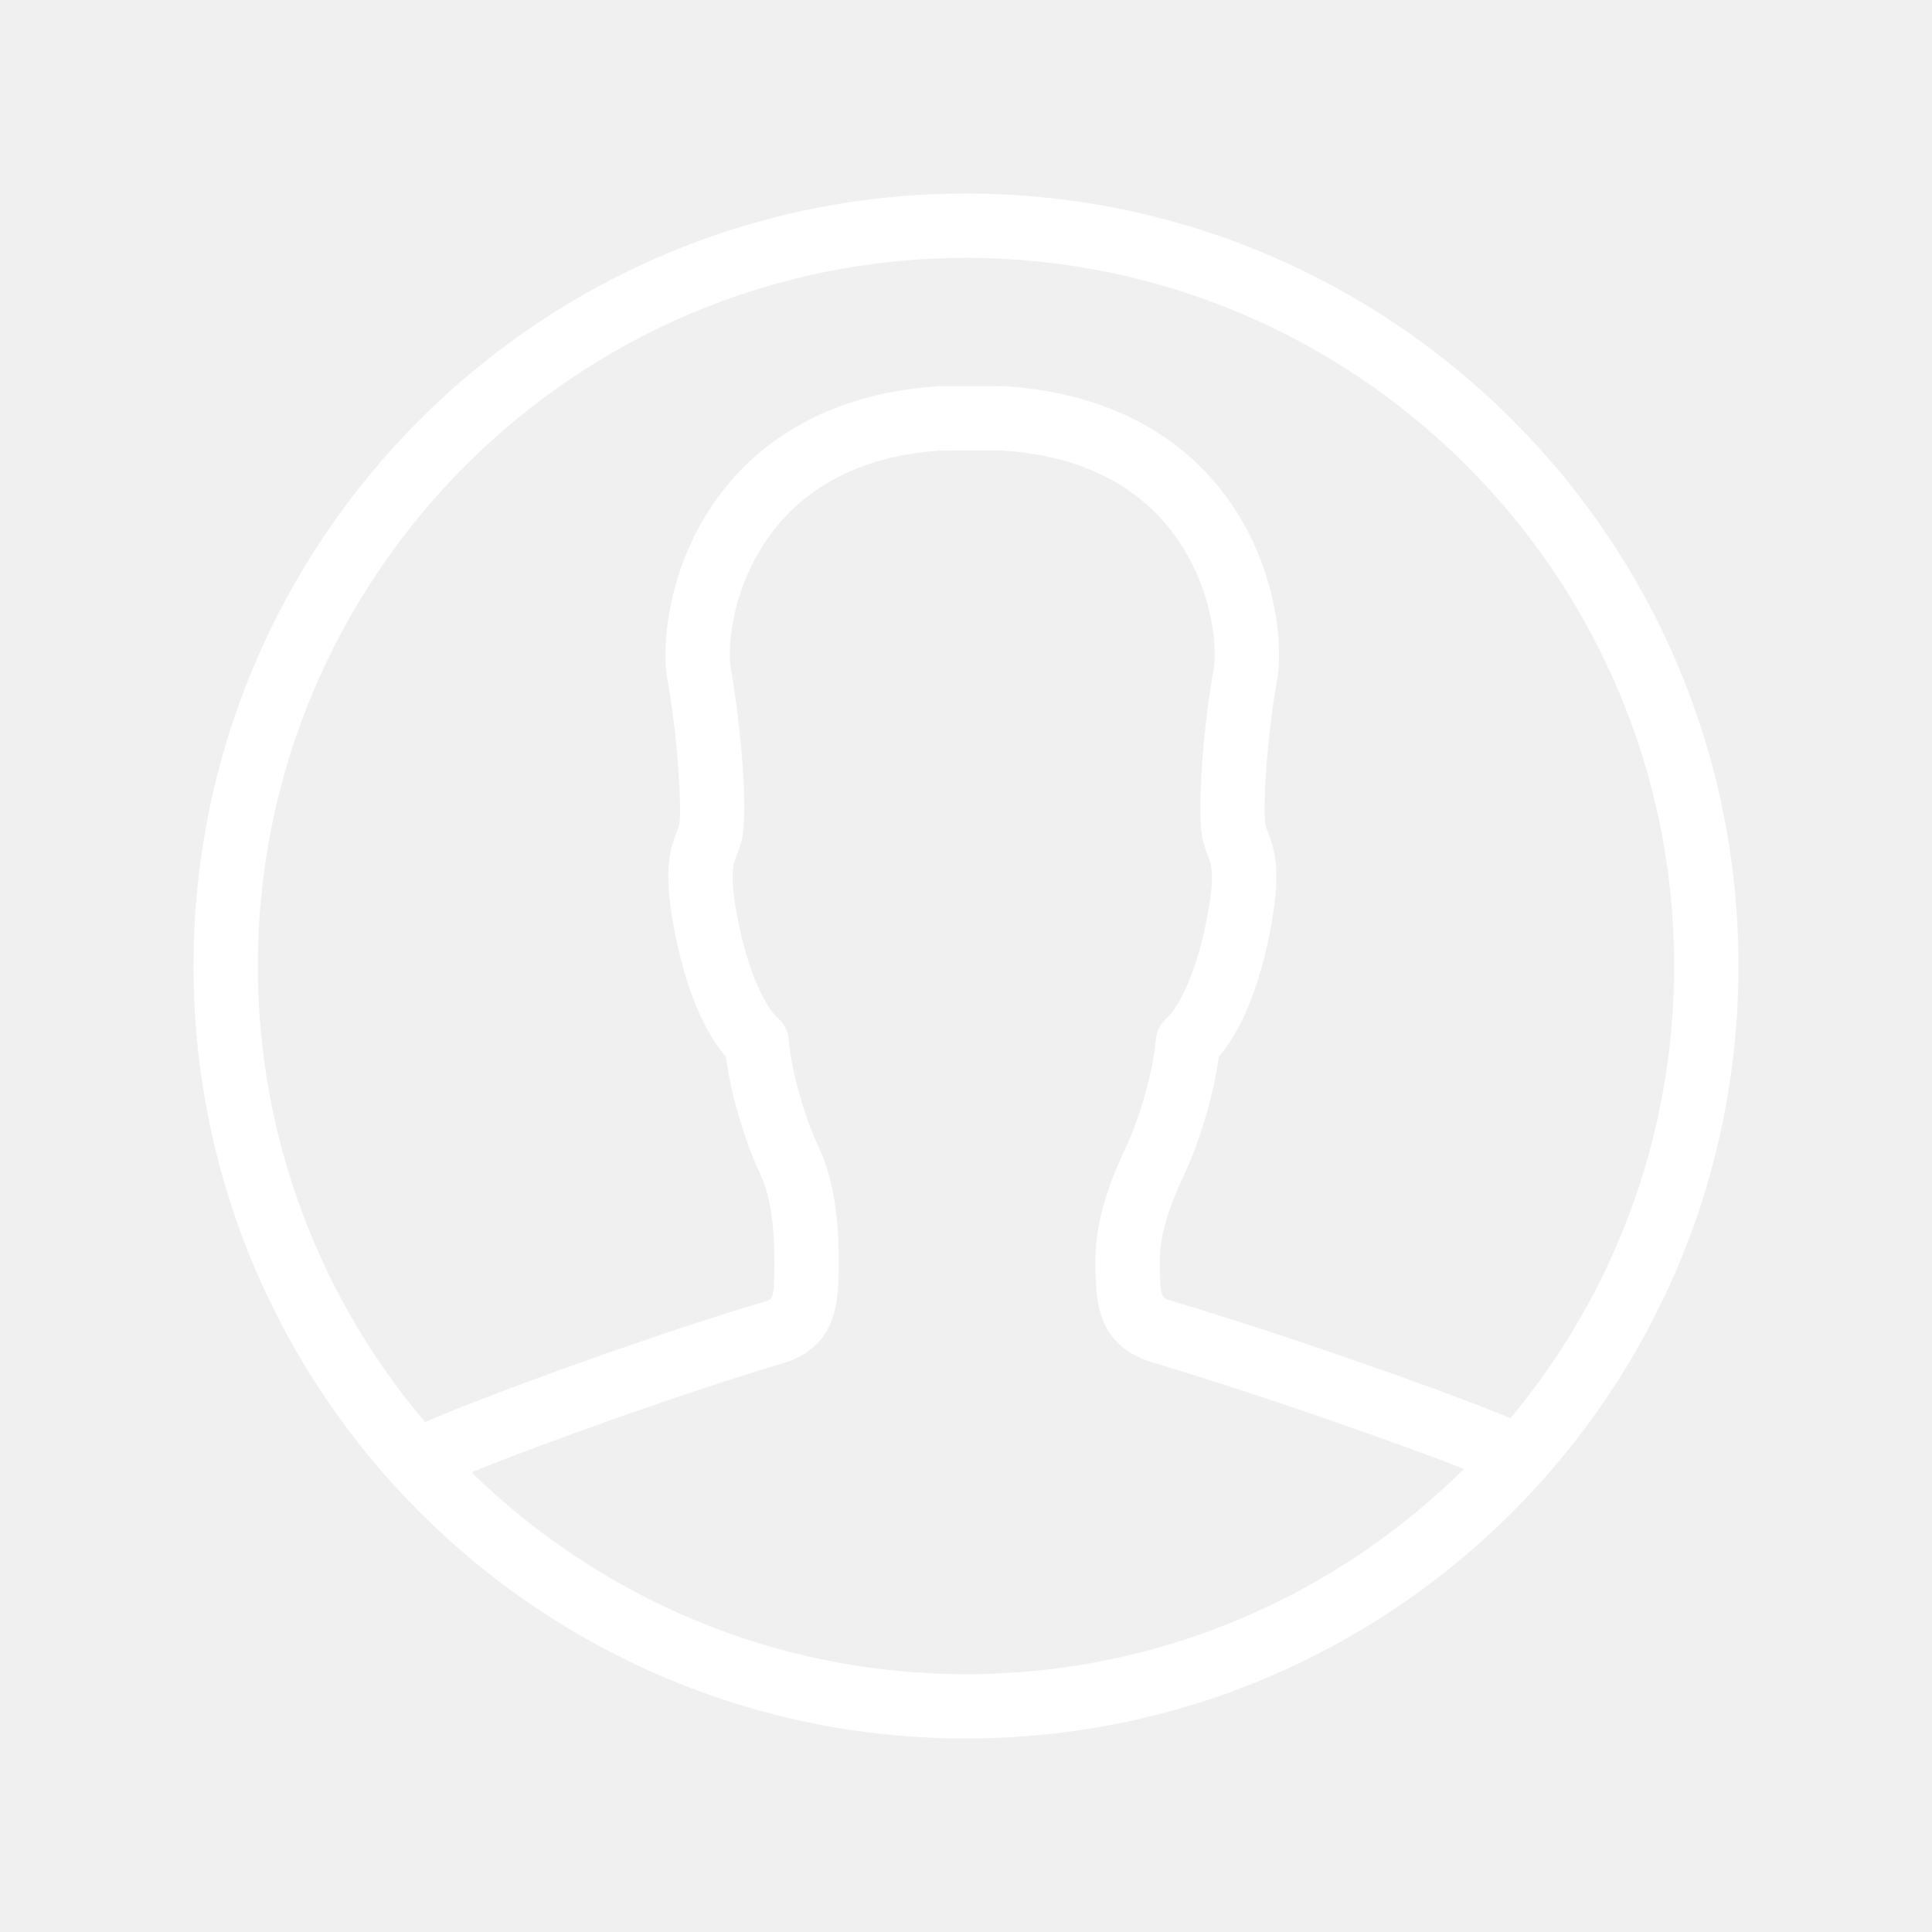
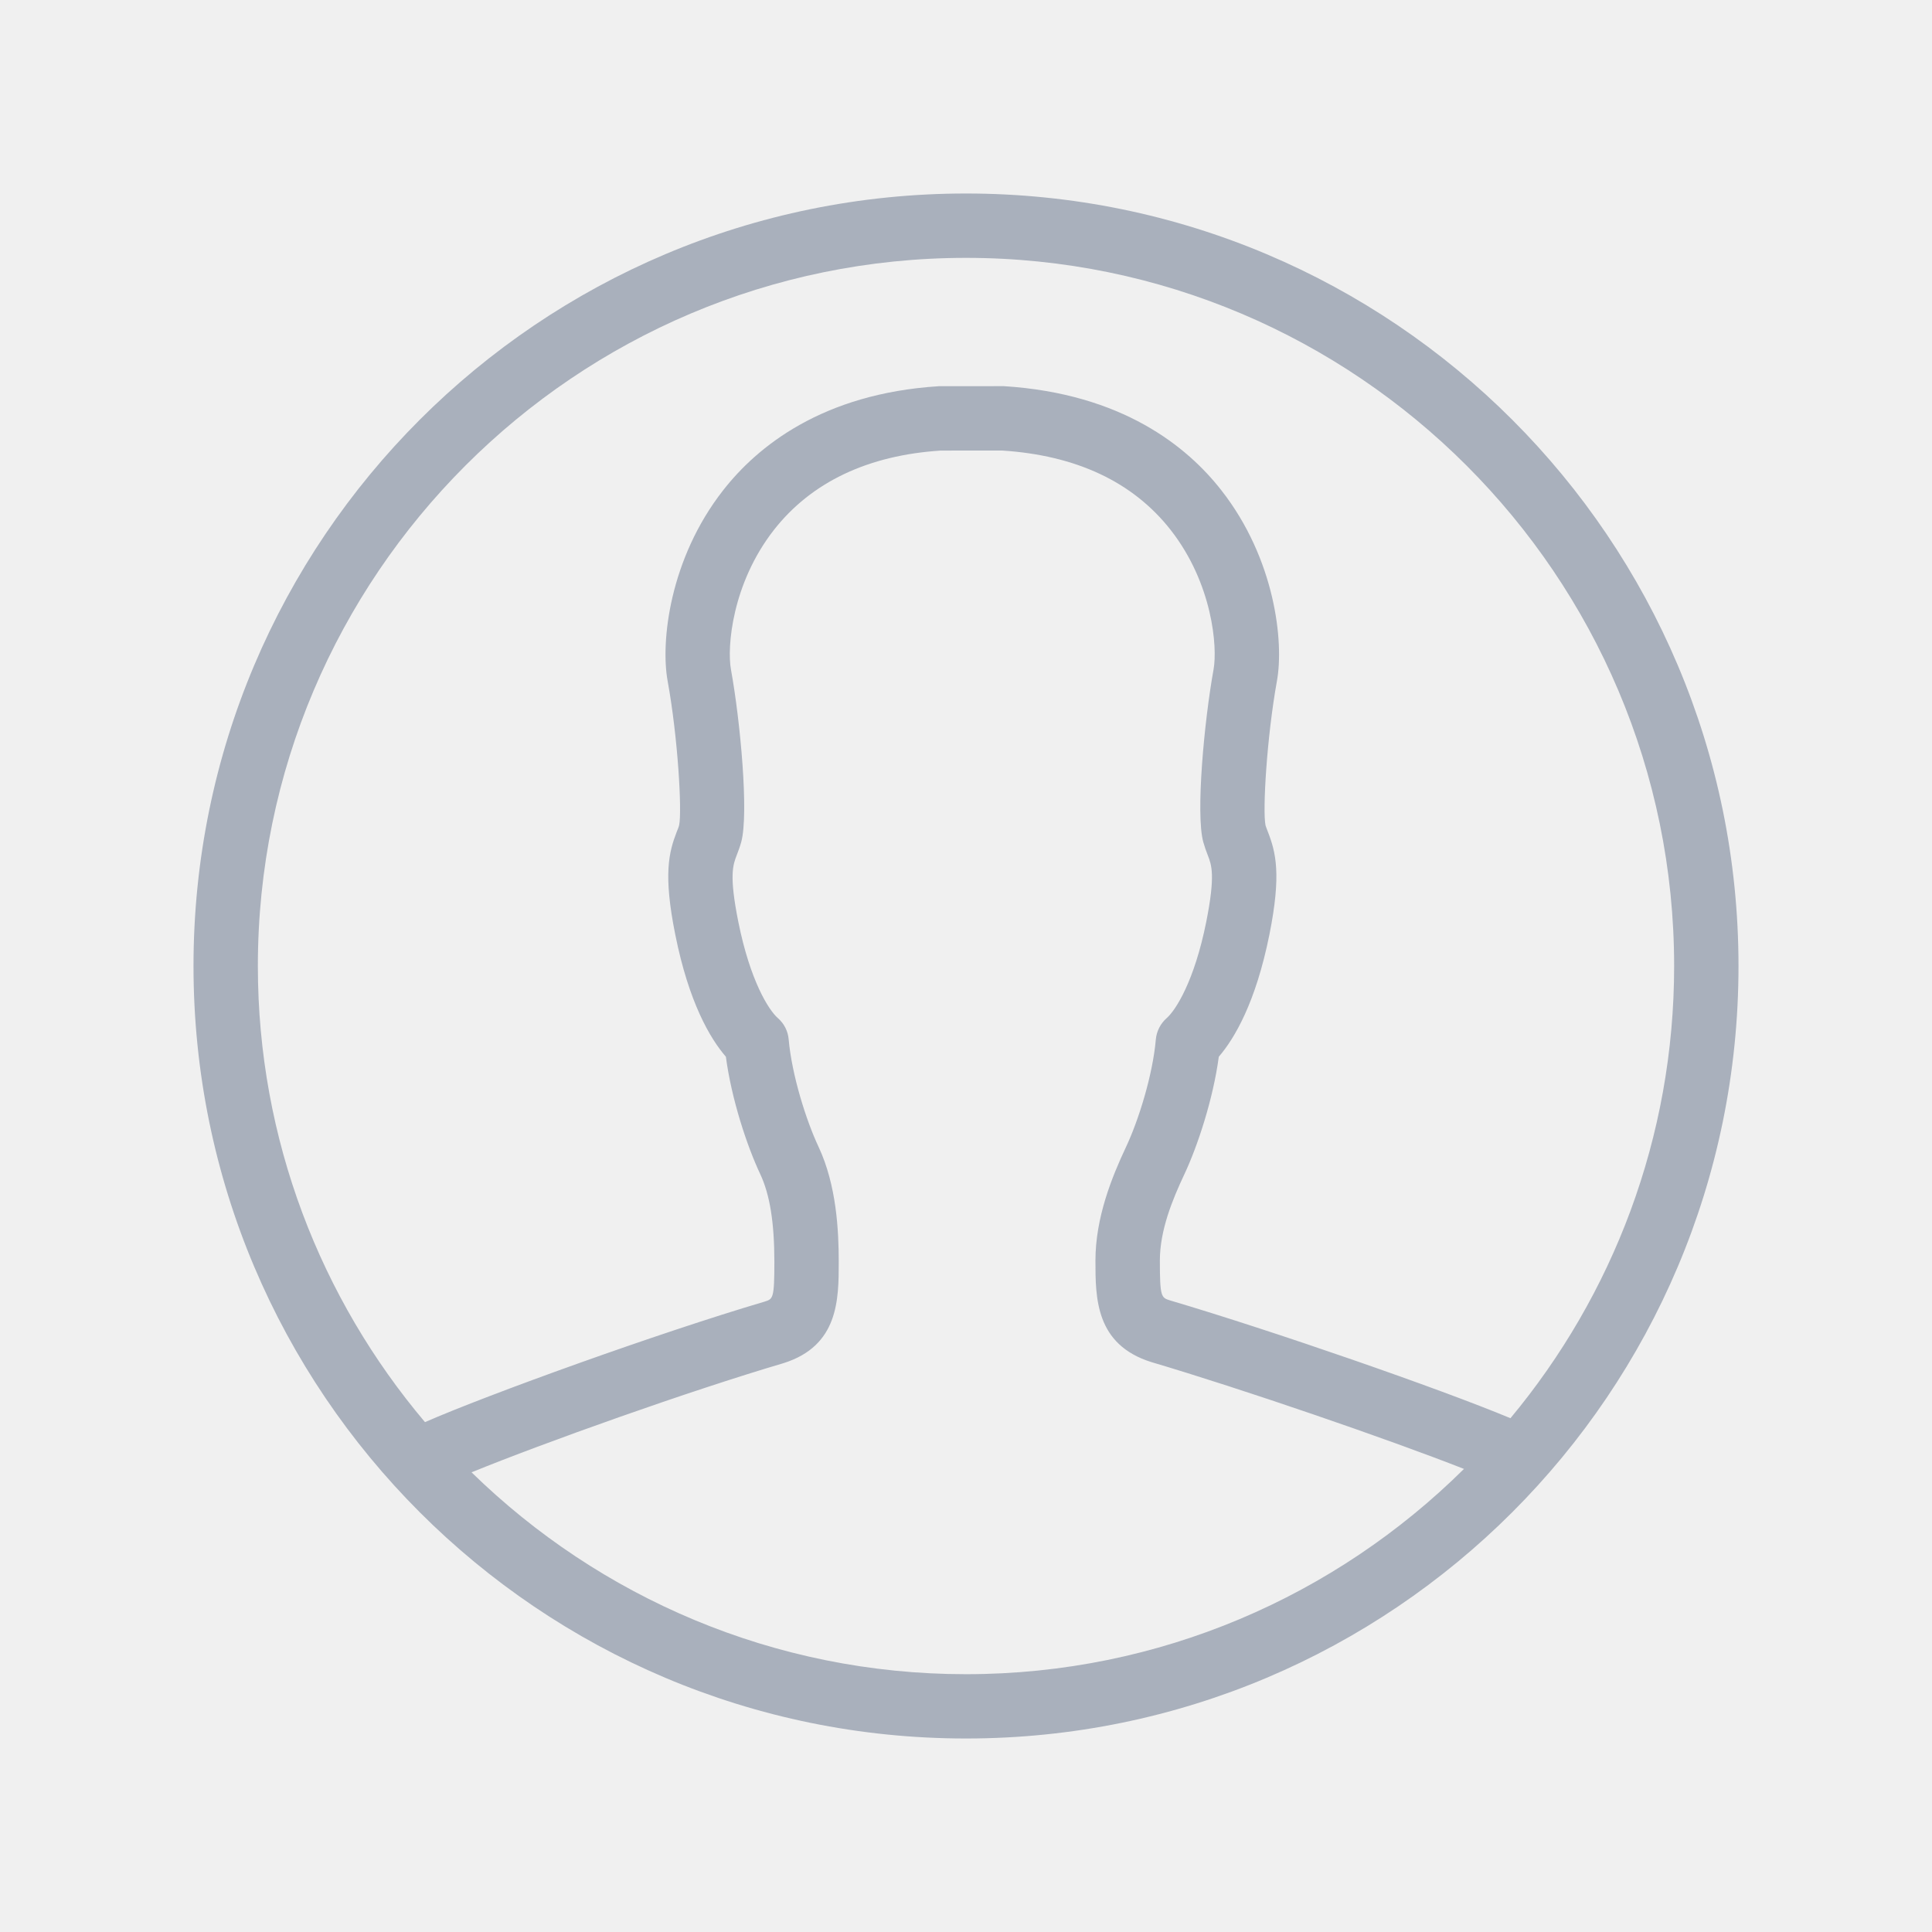
<svg xmlns="http://www.w3.org/2000/svg" t="1492075766917" class="icon" style="" viewBox="0 0 1024 1024" version="1.1" p-id="13139" width="48" height="48">
  <defs>
    <style type="text/css" />
  </defs>
-   <path d="M512 102.56c-226.144 0-409.44 183.296-409.44 409.44s183.296 409.44 409.44 409.44 409.44-183.296 409.44-409.44c0-226.144-183.296-409.44-409.44-409.44zM512 136.672c206.944 0 375.328 168.352 375.328 375.328 0 91.04-32.608 174.624-86.752 239.68-37.408-15.616-125.76-46.272-180.416-62.432-4.672-1.472-5.408-1.696-5.408-21.12 0-16.032 6.592-32.16 13.024-45.824 6.976-14.848 15.232-39.808 18.208-62.208 8.288-9.632 19.584-28.64 26.848-64.832 6.368-31.904 3.392-43.52-0.832-54.4-0.448-1.152-0.896-2.272-1.248-3.424-1.6-7.488 0.608-46.336 6.048-76.512 3.776-20.704-0.96-64.704-29.472-101.088-17.984-23.008-52.416-51.232-115.296-55.168l-34.496 0.032c-61.824 3.904-96.256 32.128-114.24 55.136-28.48 36.384-33.216 80.416-29.44 101.088 5.504 30.176 7.648 69.024 6.112 76.384-0.32 1.28-0.8 2.4-1.28 3.552-4.192 10.912-7.2 22.496-0.8 54.4 7.232 36.192 18.528 55.2 26.848 64.832 2.944 22.4 11.2 47.36 18.208 62.208 5.088 10.848 7.488 25.632 7.488 46.528 0 19.424-0.736 19.648-5.088 21.024-56.544 16.704-146.528 49.216-180.096 63.904-55.2-65.344-88.576-149.728-88.576-241.76 0-206.944 168.352-375.328 375.328-375.328zM249.952 780.352c38.432-15.68 115.008-43.008 165.344-57.856 29.248-9.216 29.248-33.856 29.248-53.664 0-16.416-1.12-40.608-10.72-61.056-6.592-14.016-14.144-38.048-15.808-56.832-0.352-4.384-2.432-8.48-5.76-11.36-4.832-4.224-14.656-19.712-20.928-50.976-4.96-24.736-2.848-30.144-0.832-35.392 0.864-2.24 1.696-4.448 2.368-6.912 4.096-14.976-0.48-64.16-5.44-91.456-2.176-11.872 0.576-45.568 22.752-73.952 19.904-25.44 50.016-39.616 88.448-42.08l32.352-0.032c39.456 2.496 69.568 16.672 89.504 42.112 22.208 28.384 24.896 62.08 22.72 73.984-4.928 27.264-9.536 76.48-5.44 91.424 0.704 2.496 1.504 4.704 2.368 6.944 2.048 5.216 4.128 10.656-0.8 35.392-6.272 31.264-16.128 46.752-20.96 50.976-3.296 2.912-5.376 6.976-5.76 11.36-1.632 18.816-9.152 42.816-15.744 56.832-7.552 16.064-16.256 37.472-16.256 60.352 0 19.808 0 44.448 29.568 53.76 48.16 14.24 125.12 40.672 165.76 56.64-67.872 67.2-161.12 108.8-263.936 108.8-101.856 0-194.336-40.864-262.016-106.944z" p-id="13140" fill="#ffffff" />
+   <path d="M512 102.56c-226.144 0-409.44 183.296-409.44 409.44s183.296 409.44 409.44 409.44 409.44-183.296 409.44-409.44c0-226.144-183.296-409.44-409.44-409.44zM512 136.672c206.944 0 375.328 168.352 375.328 375.328 0 91.04-32.608 174.624-86.752 239.68-37.408-15.616-125.76-46.272-180.416-62.432-4.672-1.472-5.408-1.696-5.408-21.12 0-16.032 6.592-32.16 13.024-45.824 6.976-14.848 15.232-39.808 18.208-62.208 8.288-9.632 19.584-28.64 26.848-64.832 6.368-31.904 3.392-43.52-0.832-54.4-0.448-1.152-0.896-2.272-1.248-3.424-1.6-7.488 0.608-46.336 6.048-76.512 3.776-20.704-0.96-64.704-29.472-101.088-17.984-23.008-52.416-51.232-115.296-55.168l-34.496 0.032c-61.824 3.904-96.256 32.128-114.24 55.136-28.48 36.384-33.216 80.416-29.44 101.088 5.504 30.176 7.648 69.024 6.112 76.384-0.32 1.28-0.8 2.4-1.28 3.552-4.192 10.912-7.2 22.496-0.8 54.4 7.232 36.192 18.528 55.2 26.848 64.832 2.944 22.4 11.2 47.36 18.208 62.208 5.088 10.848 7.488 25.632 7.488 46.528 0 19.424-0.736 19.648-5.088 21.024-56.544 16.704-146.528 49.216-180.096 63.904-55.2-65.344-88.576-149.728-88.576-241.76 0-206.944 168.352-375.328 375.328-375.328zM249.952 780.352c38.432-15.68 115.008-43.008 165.344-57.856 29.248-9.216 29.248-33.856 29.248-53.664 0-16.416-1.12-40.608-10.72-61.056-6.592-14.016-14.144-38.048-15.808-56.832-0.352-4.384-2.432-8.48-5.76-11.36-4.832-4.224-14.656-19.712-20.928-50.976-4.96-24.736-2.848-30.144-0.832-35.392 0.864-2.24 1.696-4.448 2.368-6.912 4.096-14.976-0.48-64.16-5.44-91.456-2.176-11.872 0.576-45.568 22.752-73.952 19.904-25.44 50.016-39.616 88.448-42.08l32.352-0.032c39.456 2.496 69.568 16.672 89.504 42.112 22.208 28.384 24.896 62.08 22.72 73.984-4.928 27.264-9.536 76.48-5.44 91.424 0.704 2.496 1.504 4.704 2.368 6.944 2.048 5.216 4.128 10.656-0.8 35.392-6.272 31.264-16.128 46.752-20.96 50.976-3.296 2.912-5.376 6.976-5.76 11.36-1.632 18.816-9.152 42.816-15.744 56.832-7.552 16.064-16.256 37.472-16.256 60.352 0 19.808 0 44.448 29.568 53.76 48.16 14.24 125.12 40.672 165.76 56.64-67.872 67.2-161.12 108.8-263.936 108.8-101.856 0-194.336-40.864-262.016-106.944z" p-id="13140" fill="#A9B0BC" />
</svg>
